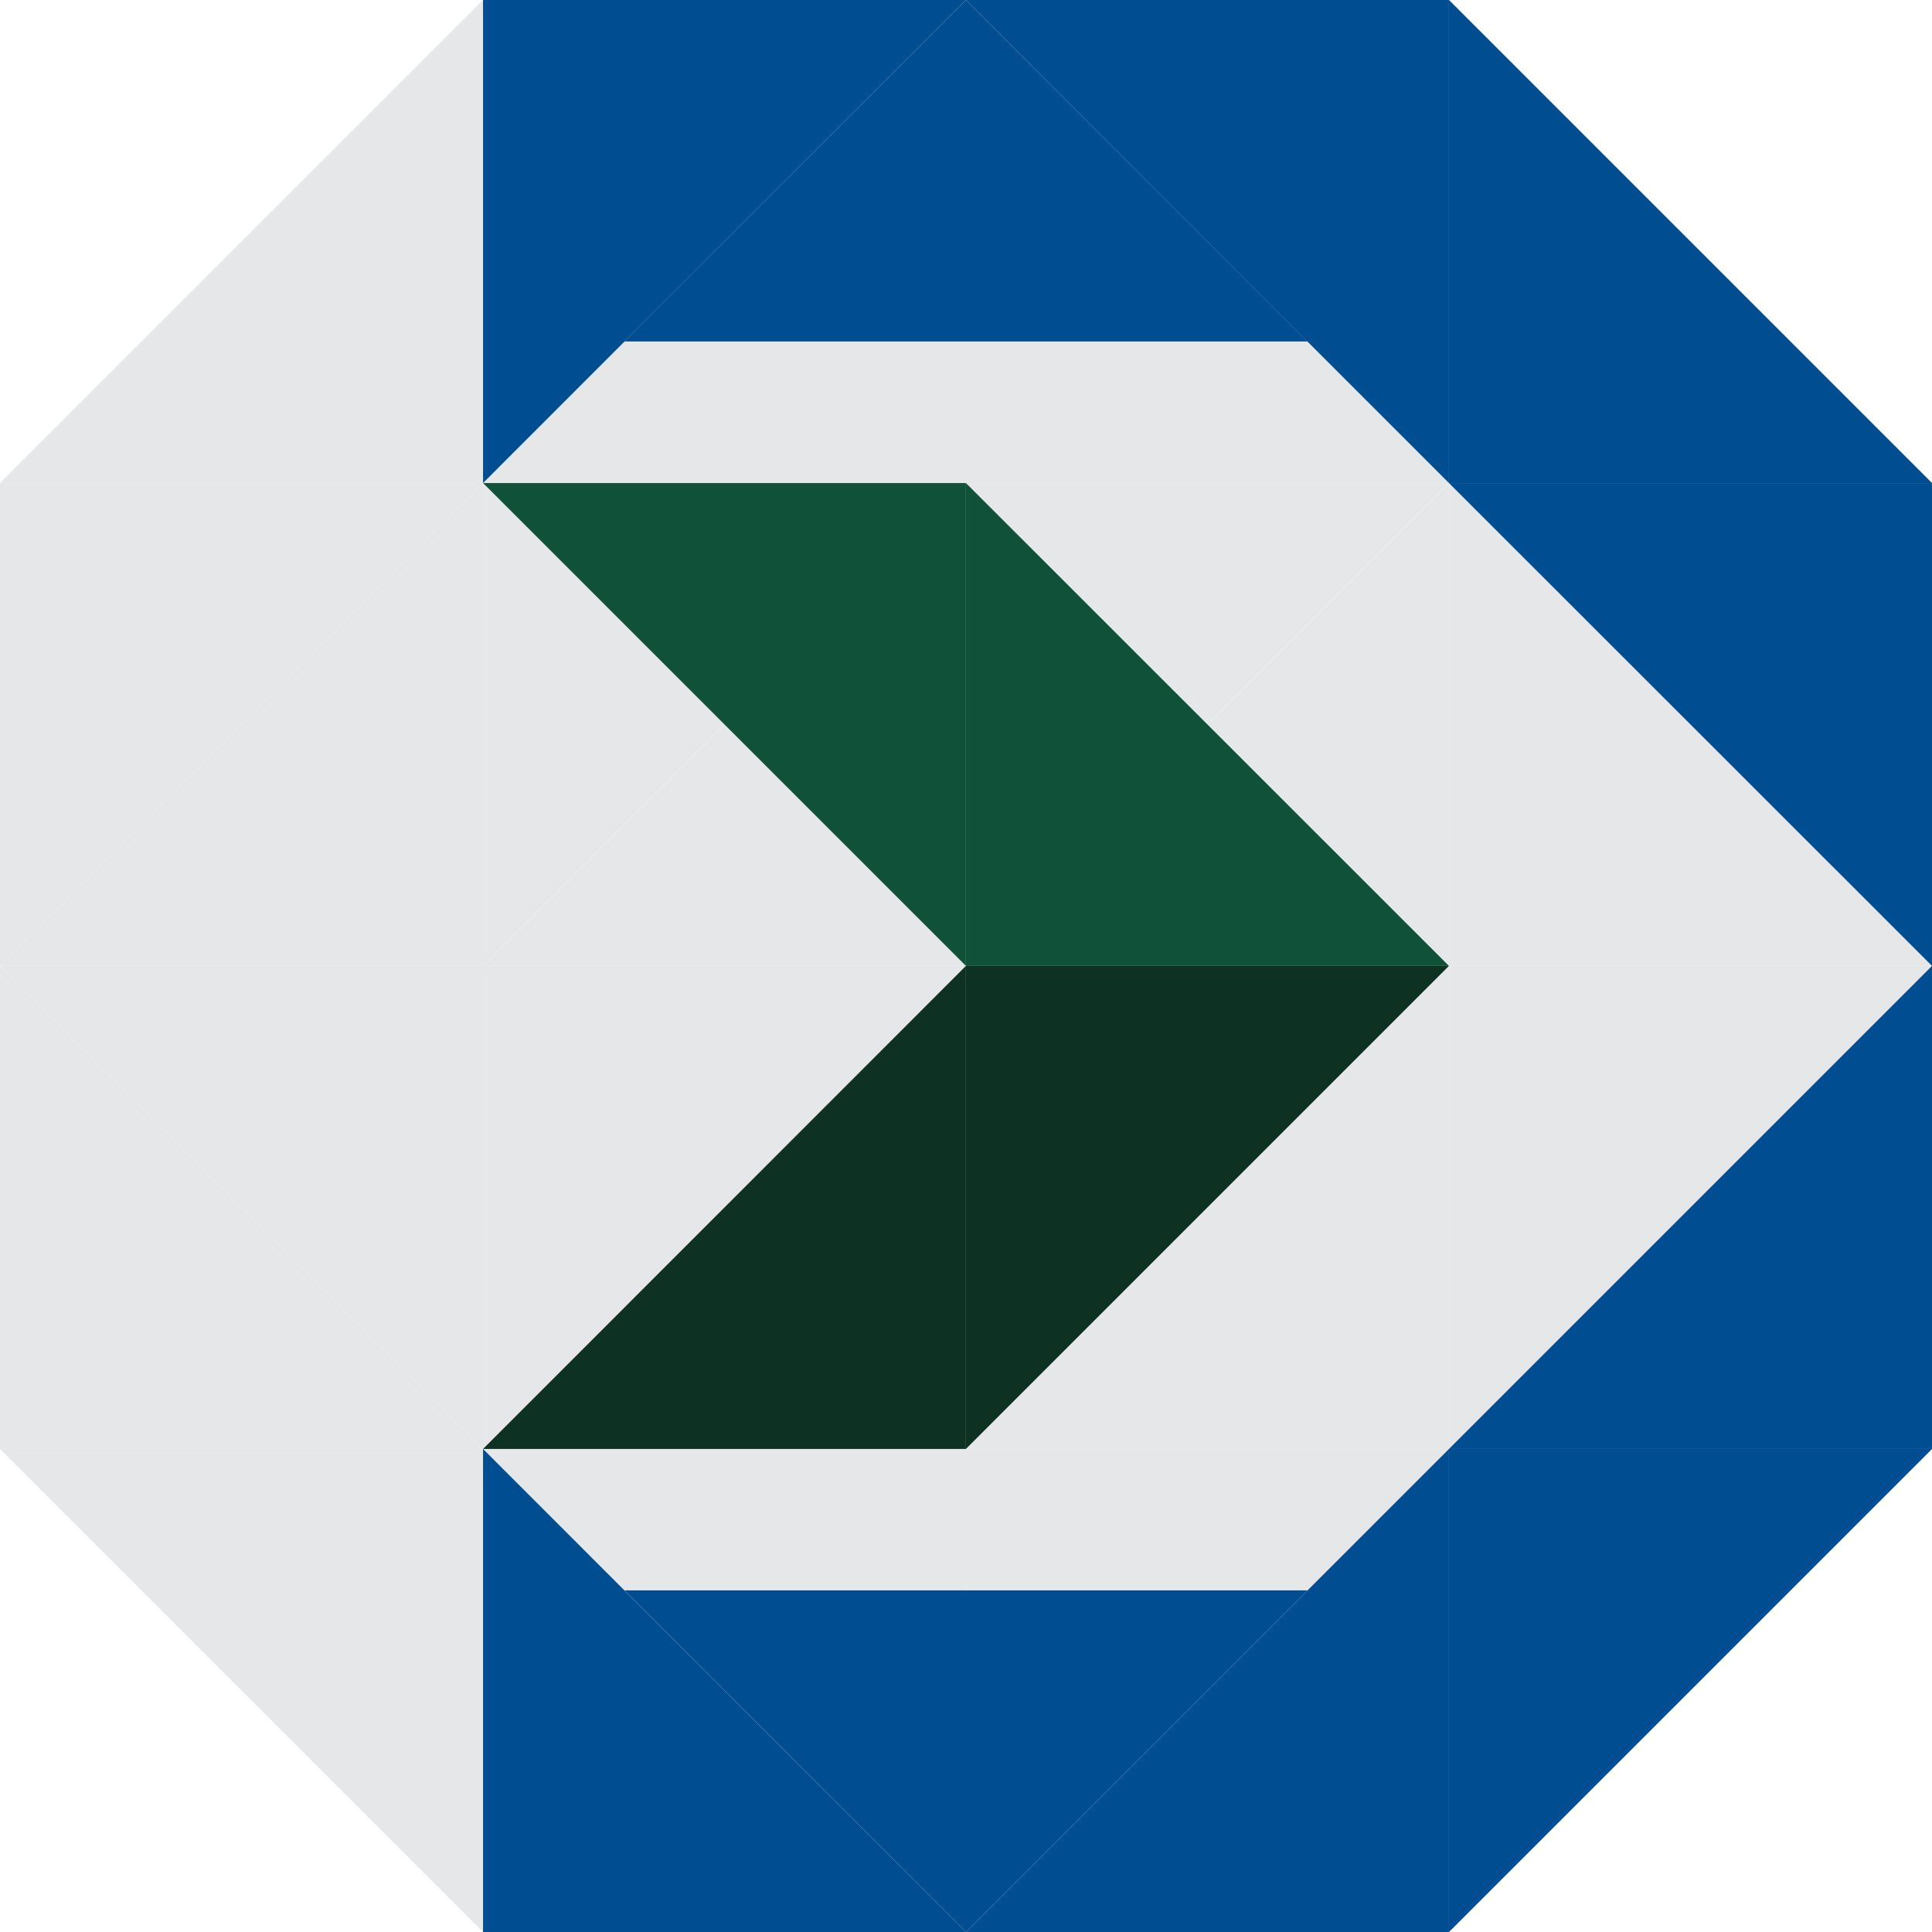
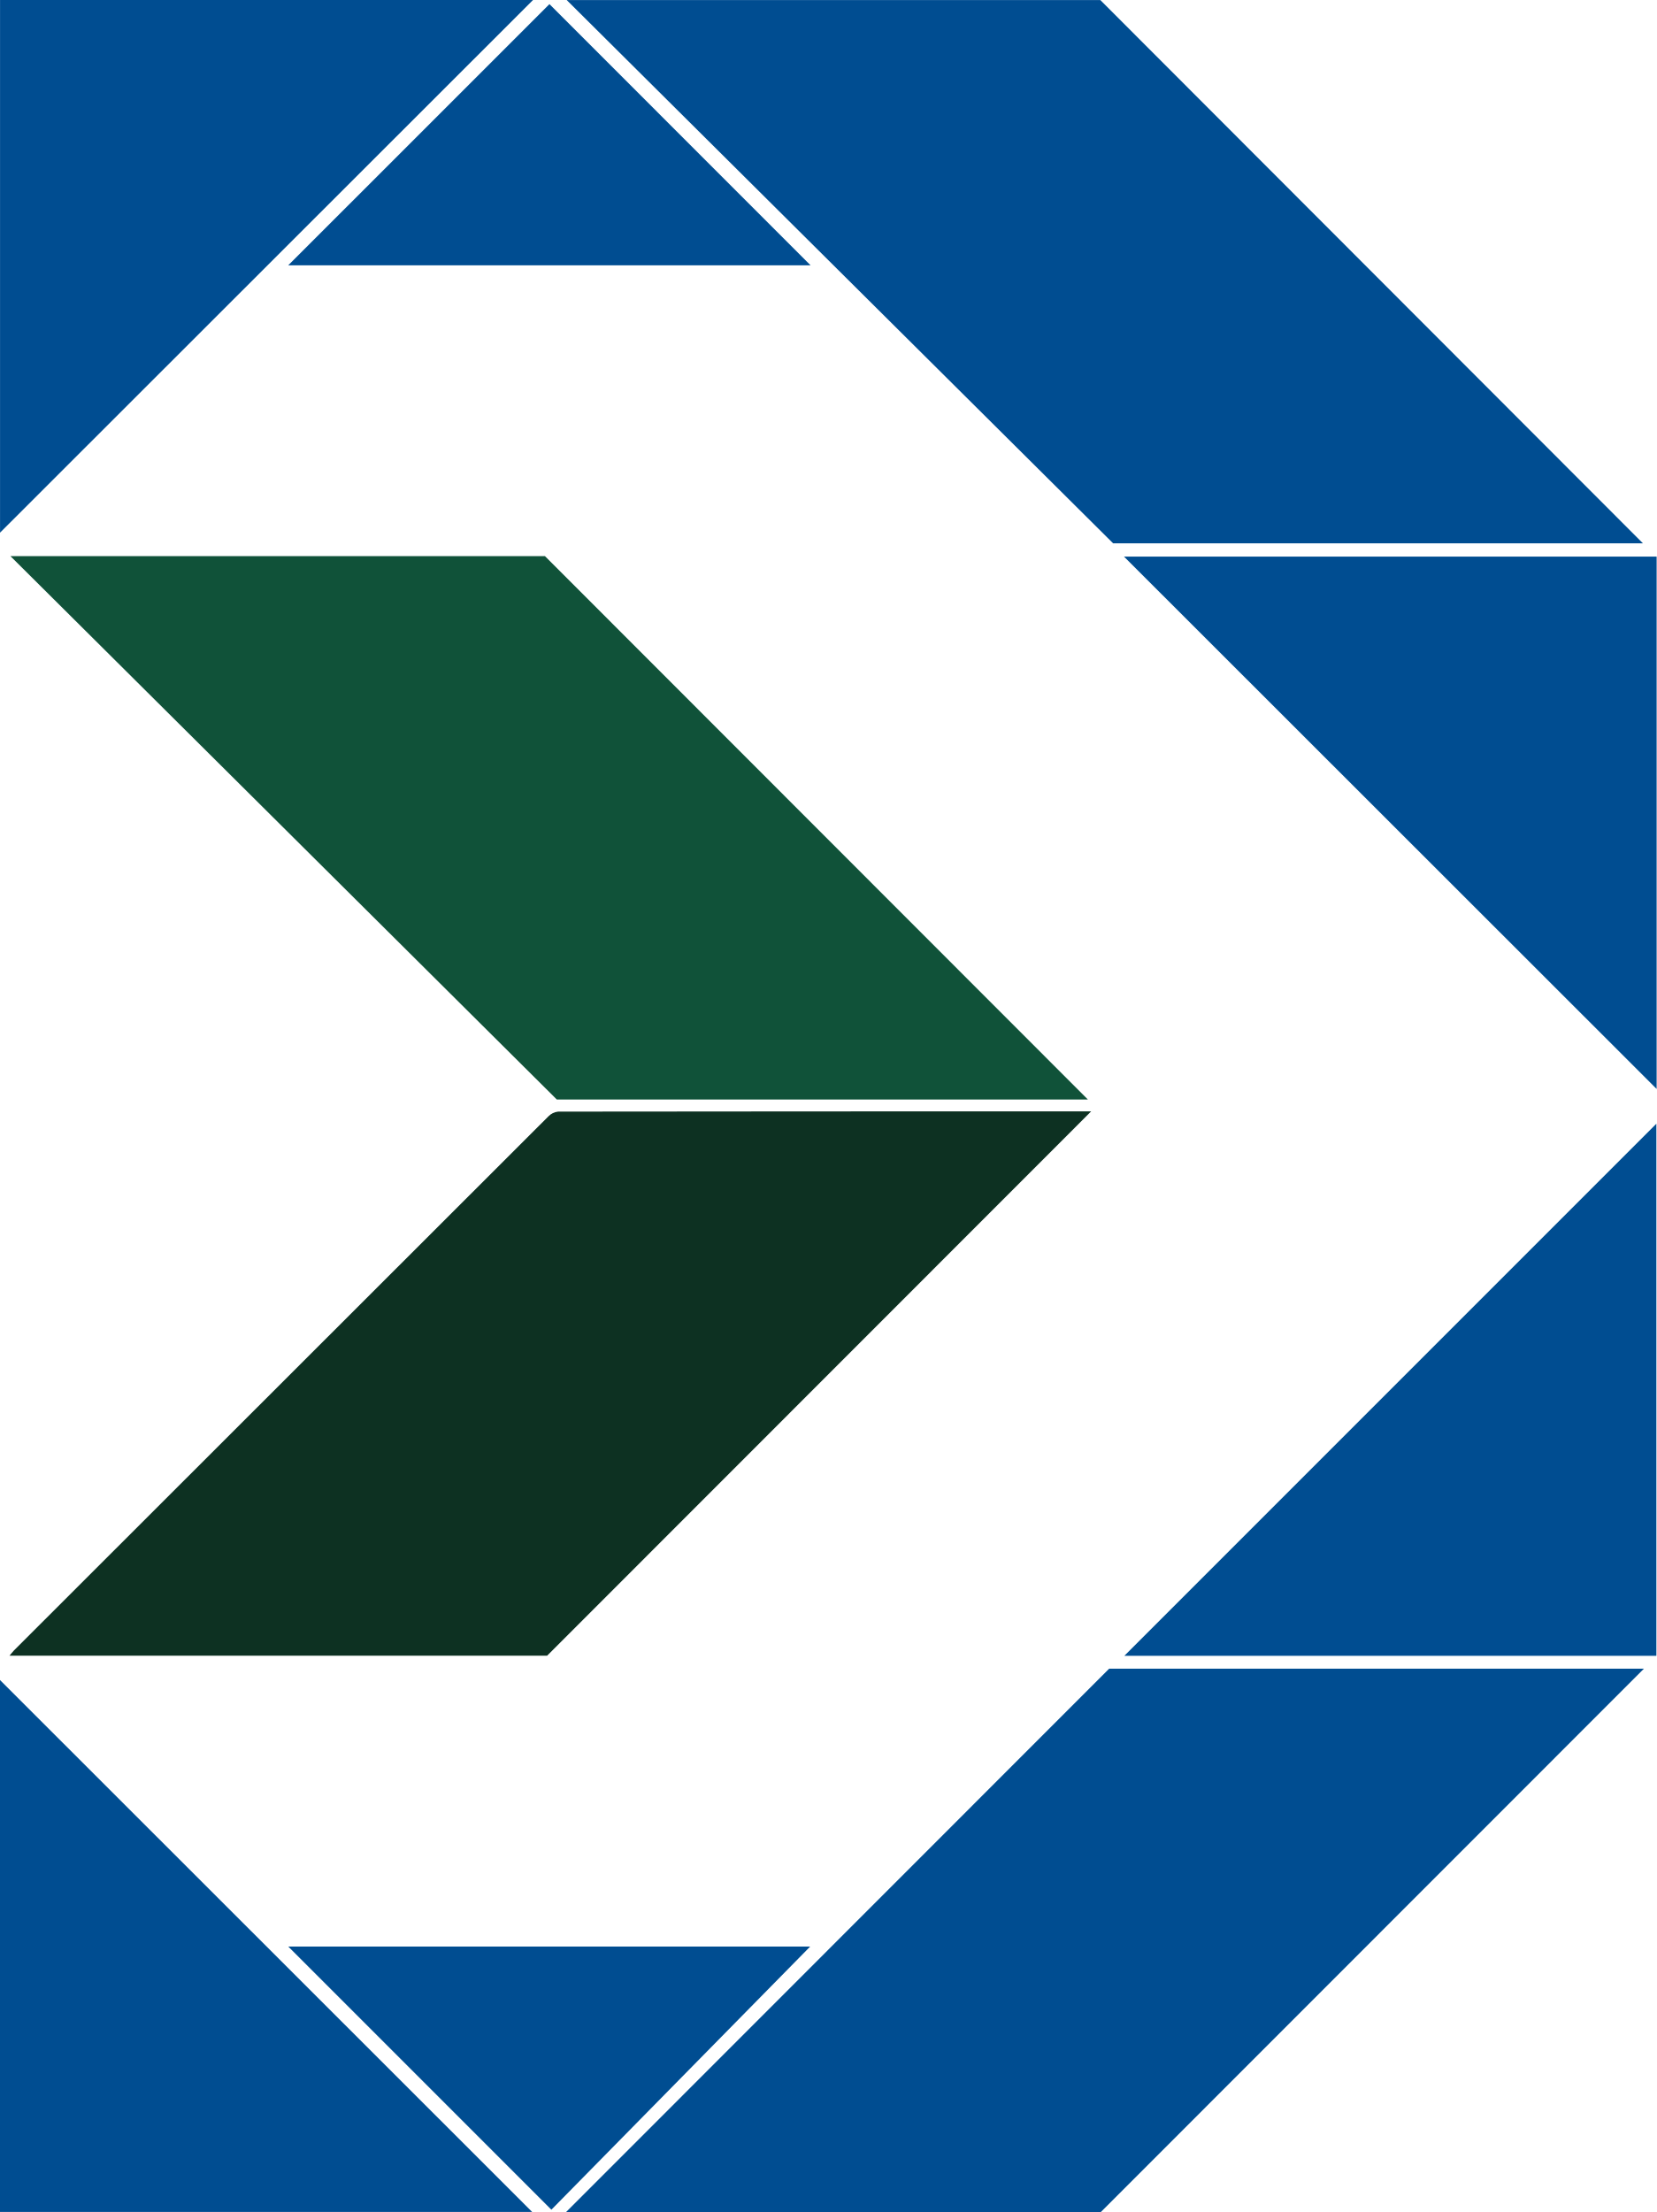
- <svg xmlns="http://www.w3.org/2000/svg" viewBox="0 0 113.39 113.39">
+ <svg xmlns="http://www.w3.org/2000/svg" id="logo" viewBox="0 0 446.03 595.54">
  <defs>
-     <style>.cls-1{fill:#e6e7e8;}.cls-2{fill:#004d91;}.cls-3{fill:#105239;}.cls-4{fill:#0d3122;}</style>
+     <style>.cls-1{fill:#004d91;}.cls-2{fill:#0d3122;}.cls-3{fill:#105239;}</style>
  </defs>
-   <g id="Calque_2" data-name="Calque 2">
-     <g id="Calque_1-2" data-name="Calque 1">
-       <g id="Diaspora">
-         <g id="tangram_fond" data-name="tangram fond">
-           <polygon id="triangle" class="cls-1" points="0 85.04 28.35 85.04 28.35 113.39 0 85.04" />
-           <polygon id="triangle-2" data-name="triangle" class="cls-1" points="28.35 0 28.35 28.35 0 28.35 28.35 0" />
-           <polygon id="triangle-3" data-name="triangle" class="cls-1" points="28.35 28.35 28.35 0 56.69 0 28.35 28.35" />
-           <polygon id="triangle-4" data-name="triangle" class="cls-1" points="56.69 0 56.69 28.35 28.35 28.35 56.69 0" />
-           <polygon id="triangle-5" data-name="triangle" class="cls-1" points="85.04 28.35 56.69 28.35 56.69 0 85.04 28.35" />
-           <polygon id="triangle-6" data-name="triangle" class="cls-1" points="56.69 113.39 28.35 113.39 28.35 85.04 56.69 113.39" />
-           <polygon id="triangle-7" data-name="triangle" class="cls-1" points="28.35 85.04 0 85.04 0 56.69 28.35 85.04" />
-           <polygon id="triangle-8" data-name="triangle" class="cls-1" points="0 56.69 28.35 56.69 28.35 85.04 0 56.69" />
-           <polygon id="triangle-9" data-name="triangle" class="cls-1" points="28.35 28.35 28.35 56.69 0 56.69 28.35 28.35" />
-           <polygon id="triangle-10" data-name="triangle" class="cls-1" points="0 56.69 0 28.35 28.35 28.35 0 56.69" />
-           <polygon id="triangle-11" data-name="triangle" class="cls-1" points="85.04 56.69 85.04 85.04 56.69 85.04 85.04 56.69" />
-           <polygon id="triangle-12" data-name="triangle" class="cls-1" points="28.35 85.04 28.35 56.69 56.69 56.69 28.35 85.04" />
-           <polygon id="triangle-13" data-name="triangle" class="cls-1" points="56.69 28.35 56.69 56.69 28.35 56.69 56.69 28.35" />
-           <polygon id="triangle-14" data-name="triangle" class="cls-1" points="56.69 56.69 56.69 28.35 85.04 28.35 56.69 56.69" />
-           <polygon id="triangle-15" data-name="triangle" class="cls-1" points="56.69 0 85.04 0 85.04 28.35 56.69 0" />
-           <polygon id="triangle-16" data-name="triangle" class="cls-1" points="113.39 28.35 85.04 28.35 85.04 0 113.39 28.35" />
-           <polygon id="triangle-17" data-name="triangle" class="cls-1" points="85.04 85.04 85.04 113.39 56.69 113.39 85.04 85.04" />
-           <polygon id="triangle-18" data-name="triangle" class="cls-1" points="56.69 113.39 56.69 85.04 85.04 85.04 56.69 113.39" />
-           <polygon id="triangle-19" data-name="triangle" class="cls-1" points="28.35 85.04 56.69 85.04 56.69 113.39 28.35 85.04" />
-           <polygon id="triangle-20" data-name="triangle" class="cls-1" points="113.39 56.69 85.04 56.69 85.04 28.35 113.39 56.69" />
-           <polygon id="triangle-21" data-name="triangle" class="cls-1" points="28.35 56.69 28.35 28.35 56.69 28.35 28.35 56.69" />
-           <polygon id="triangle-22" data-name="triangle" class="cls-1" points="56.69 85.04 56.69 56.69 85.04 56.69 56.69 85.04" />
-           <polygon id="triangle-23" data-name="triangle" class="cls-1" points="56.69 56.69 56.69 85.04 28.35 85.04 56.69 56.69" />
-           <polygon id="triangle-24" data-name="triangle" class="cls-1" points="85.04 85.04 85.04 56.69 113.39 56.69 85.04 85.04" />
-           <polygon id="triangle-25" data-name="triangle" class="cls-1" points="113.39 56.69 113.39 85.04 85.04 85.04 113.39 56.69" />
-           <polygon id="triangle-26" data-name="triangle" class="cls-1" points="85.04 28.35 113.39 28.35 113.39 56.69 85.04 28.35" />
-           <polygon id="triangle-27" data-name="triangle" class="cls-1" points="85.04 28.35 85.04 56.69 56.69 56.69 85.04 28.35" />
-           <polygon id="triangle-28" data-name="triangle" class="cls-1" points="85.04 113.39 85.04 85.04 113.39 85.04 85.04 113.39" />
-         </g>
-         <g id="Diaspora-2" data-name="Diaspora">
-           <g id="outer">
-             <polygon id="triangle-29" data-name="triangle" class="cls-2" points="36.65 20.04 56.69 0 76.74 20.04 36.65 20.04" />
-             <polygon id="triangle-30" data-name="triangle" class="cls-2" points="113.39 28.35 85.04 28.35 85.04 0 113.39 28.35" />
-             <polygon id="triangle-31" data-name="triangle" class="cls-2" points="113.39 56.69 113.39 85.04 85.04 85.04 113.39 56.69" />
-             <polygon id="triangle-32" data-name="triangle" class="cls-2" points="56.69 0 85.04 0 85.04 28.35 56.69 0" />
-             <polygon id="triangle-33" data-name="triangle" class="cls-2" points="56.69 113.39 28.35 113.39 28.35 85.04 56.69 113.39" />
-             <polygon id="triangle-34" data-name="triangle" class="cls-2" points="28.35 28.35 28.35 0 56.69 0 28.35 28.35" />
-             <polygon id="triangle-35" data-name="triangle" class="cls-2" points="85.04 113.39 85.04 85.04 113.39 85.04 85.04 113.39" />
-             <polygon id="triangle-36" data-name="triangle" class="cls-2" points="76.74 93.34 56.69 113.39 36.65 93.34 76.74 93.34" />
-             <polygon id="triangle-37" data-name="triangle" class="cls-2" points="85.04 28.35 113.39 28.35 113.39 56.69 85.04 28.35" />
-             <polygon id="triangle-38" data-name="triangle" class="cls-2" points="85.04 85.04 85.04 113.39 56.69 113.39 85.04 85.04" />
-           </g>
-           <g id="arrow">
-             <polygon id="triangle-39" data-name="triangle" class="cls-3" points="28.35 28.35 56.69 28.35 56.69 56.69 28.35 28.35" />
-             <polygon id="triangle-40" data-name="triangle" class="cls-4" points="56.69 85.04 56.69 56.69 85.04 56.69 56.69 85.04" />
-             <polygon id="triangle-41" data-name="triangle" class="cls-3" points="85.04 56.69 56.69 56.69 56.69 28.35 85.04 56.69" />
-             <polygon id="triangle-42" data-name="triangle" class="cls-4" points="56.69 56.69 56.69 85.04 28.35 85.04 56.69 56.69" />
-           </g>
-         </g>
-       </g>
-     </g>
-   </g>
+   <path class="cls-1" d="M428.36,842.69,574.58,696.41h144L572.35,842.69Z" transform="translate(-275.92 -247.15)" />
+   <path class="cls-2" d="M569.73,546.37,423.25,692.91H278.48c.51-.6.81-1,1.18-1.39Q351.6,619.6,423.59,547.71a4.24,4.24,0,0,1,2.62-1.28C473.86,546.36,521.52,546.37,569.73,546.37Z" transform="translate(-275.92 -247.15)" />
+   <path class="cls-3" d="M568.85,543.17h-143L278.72,396.87H422.65Z" transform="translate(-275.92 -247.15)" />
+   <path class="cls-1" d="M718.31,393.43H575.65L428.52,247.17H572.21Z" transform="translate(-275.92 -247.15)" />
+   <path class="cls-1" d="M721.93,549.69V692.94H578.68Z" transform="translate(-275.92 -247.15)" />
+   <path class="cls-1" d="M275.92,842.68V699.47l143.3,143.21Z" transform="translate(-275.92 -247.15)" />
+   <path class="cls-1" d="M275.93,390.56V247.15H419.45Z" transform="translate(-275.92 -247.15)" />
+   <path class="cls-1" d="M578.57,397H722V540.33Z" transform="translate(-275.92 -247.15)" />
+   <path class="cls-1" d="M353.52,318.59l70.35-70.33,70.32,70.33Z" transform="translate(-275.92 -247.15)" />
+   <path class="cls-1" d="M424.39,842.07l-70.85-70.85H494.08Z" transform="translate(-275.92 -247.15)" />
</svg>
